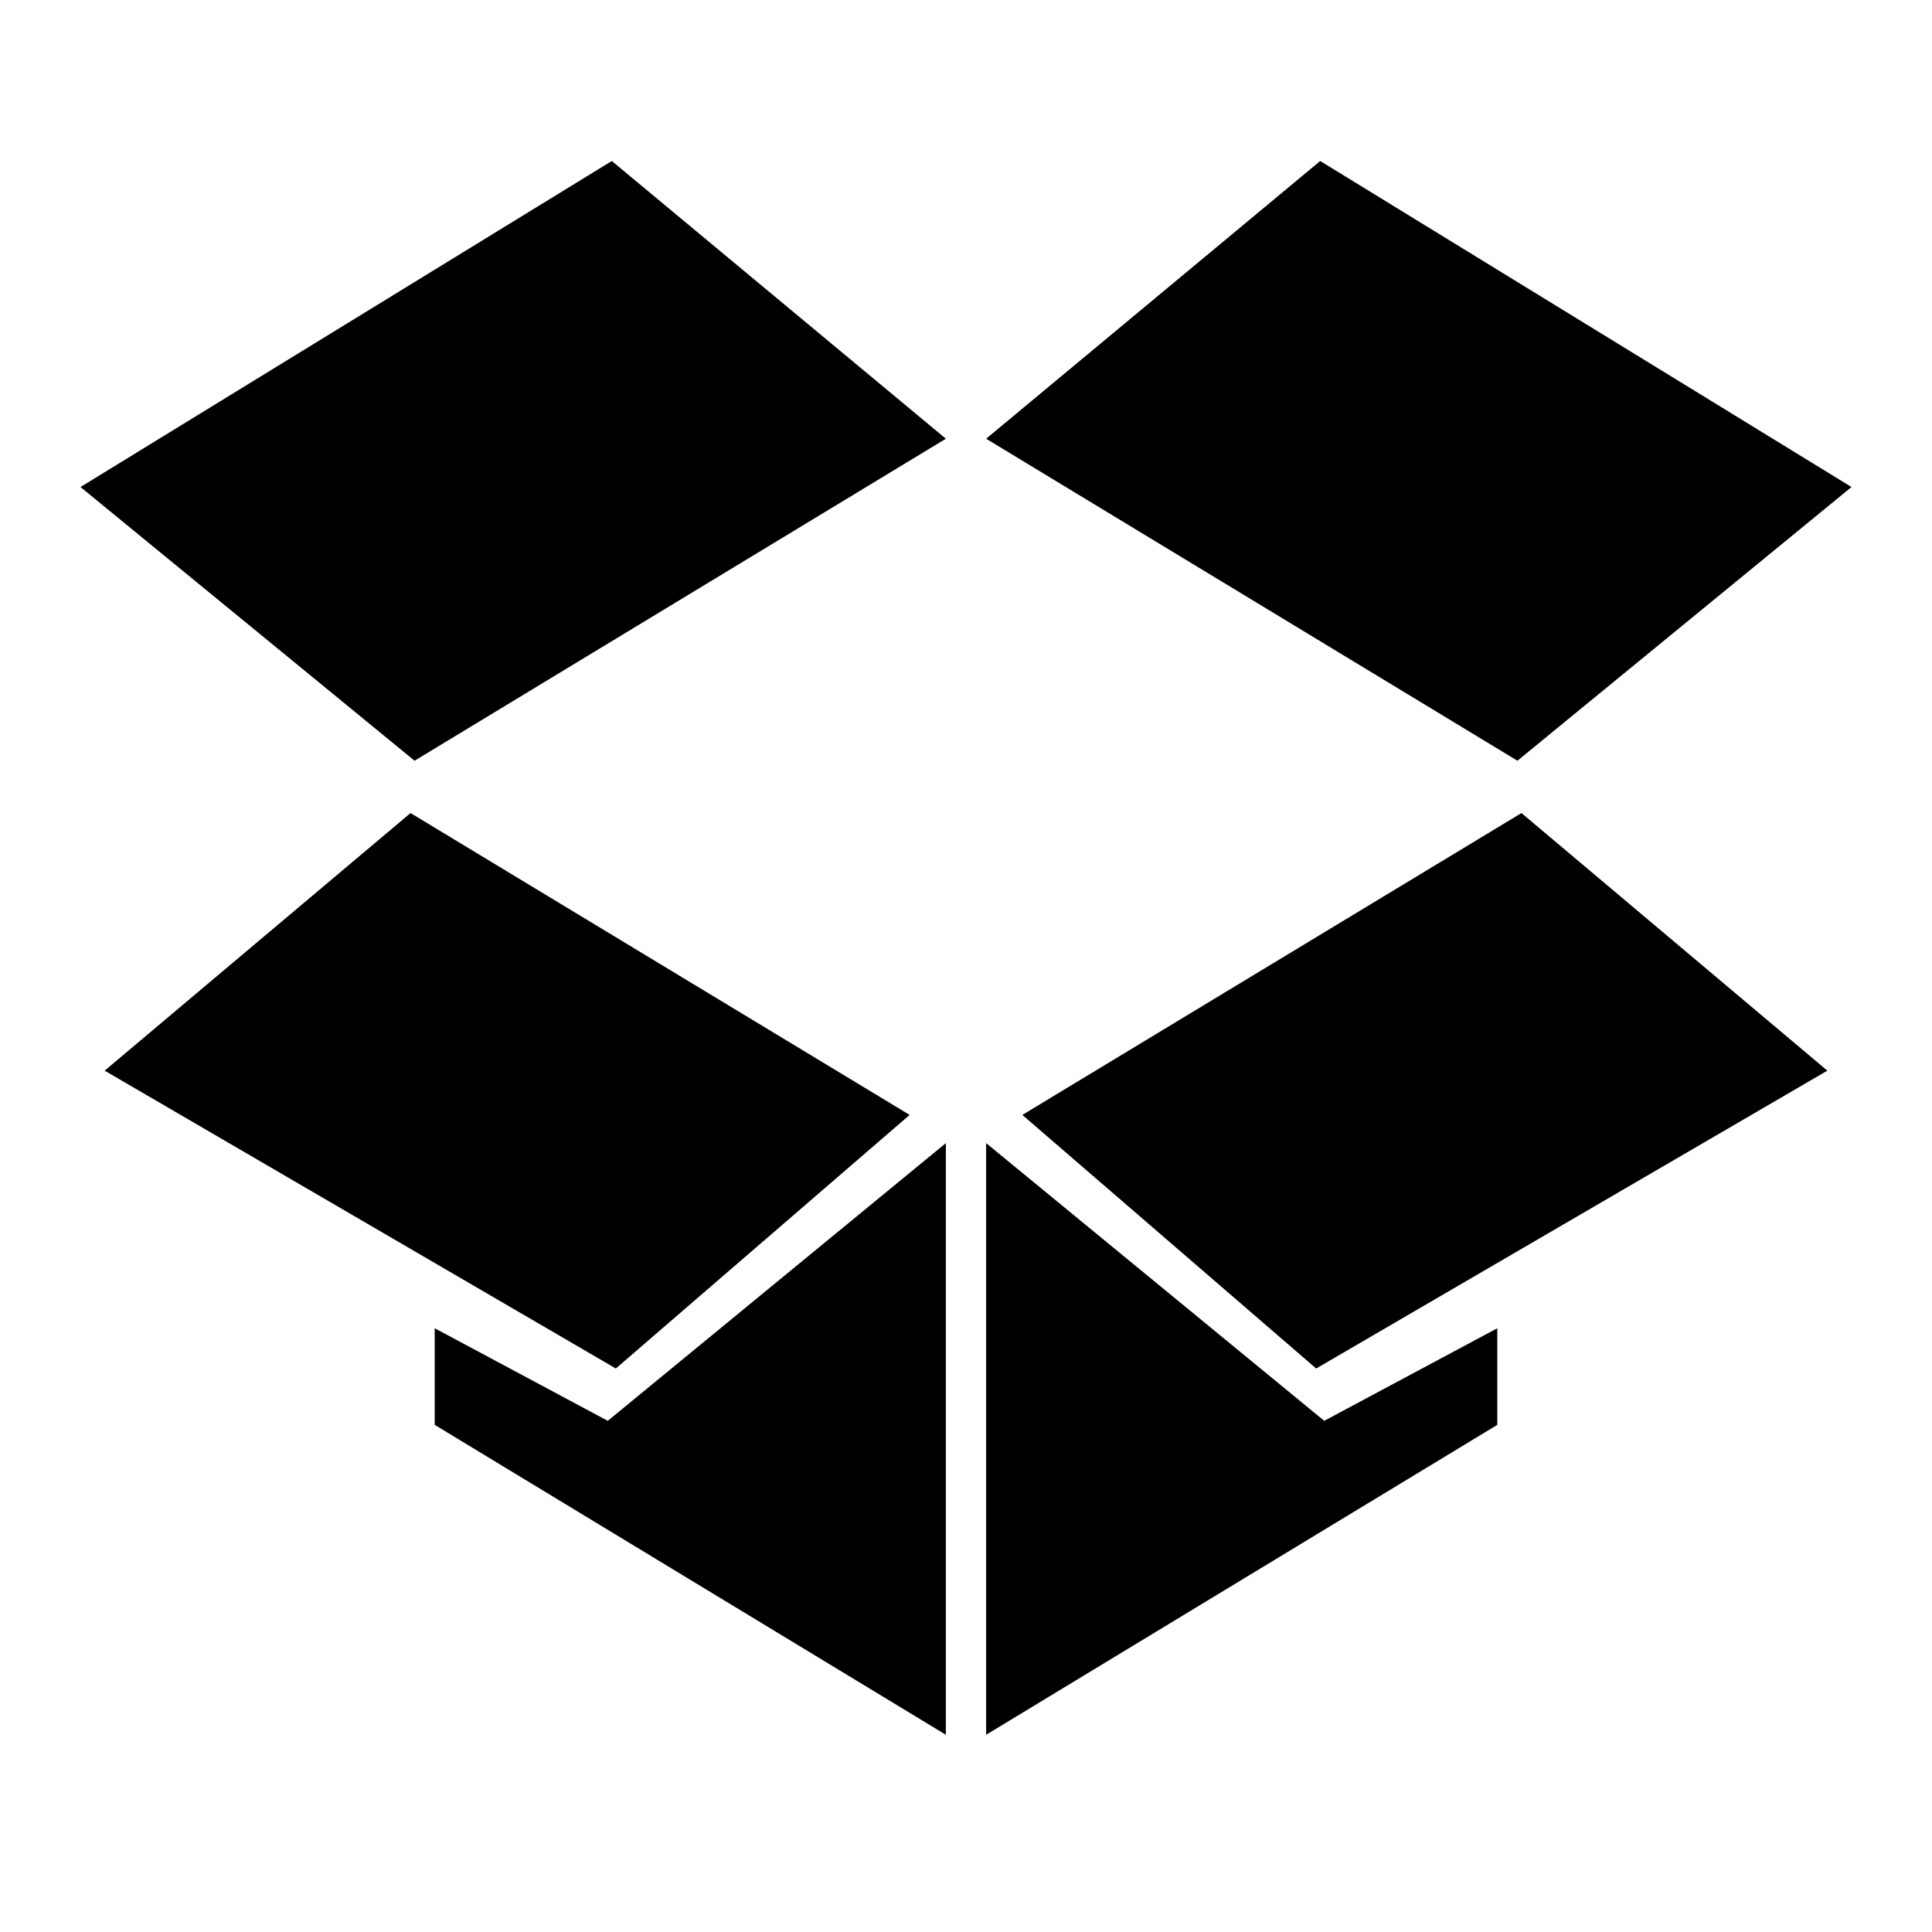
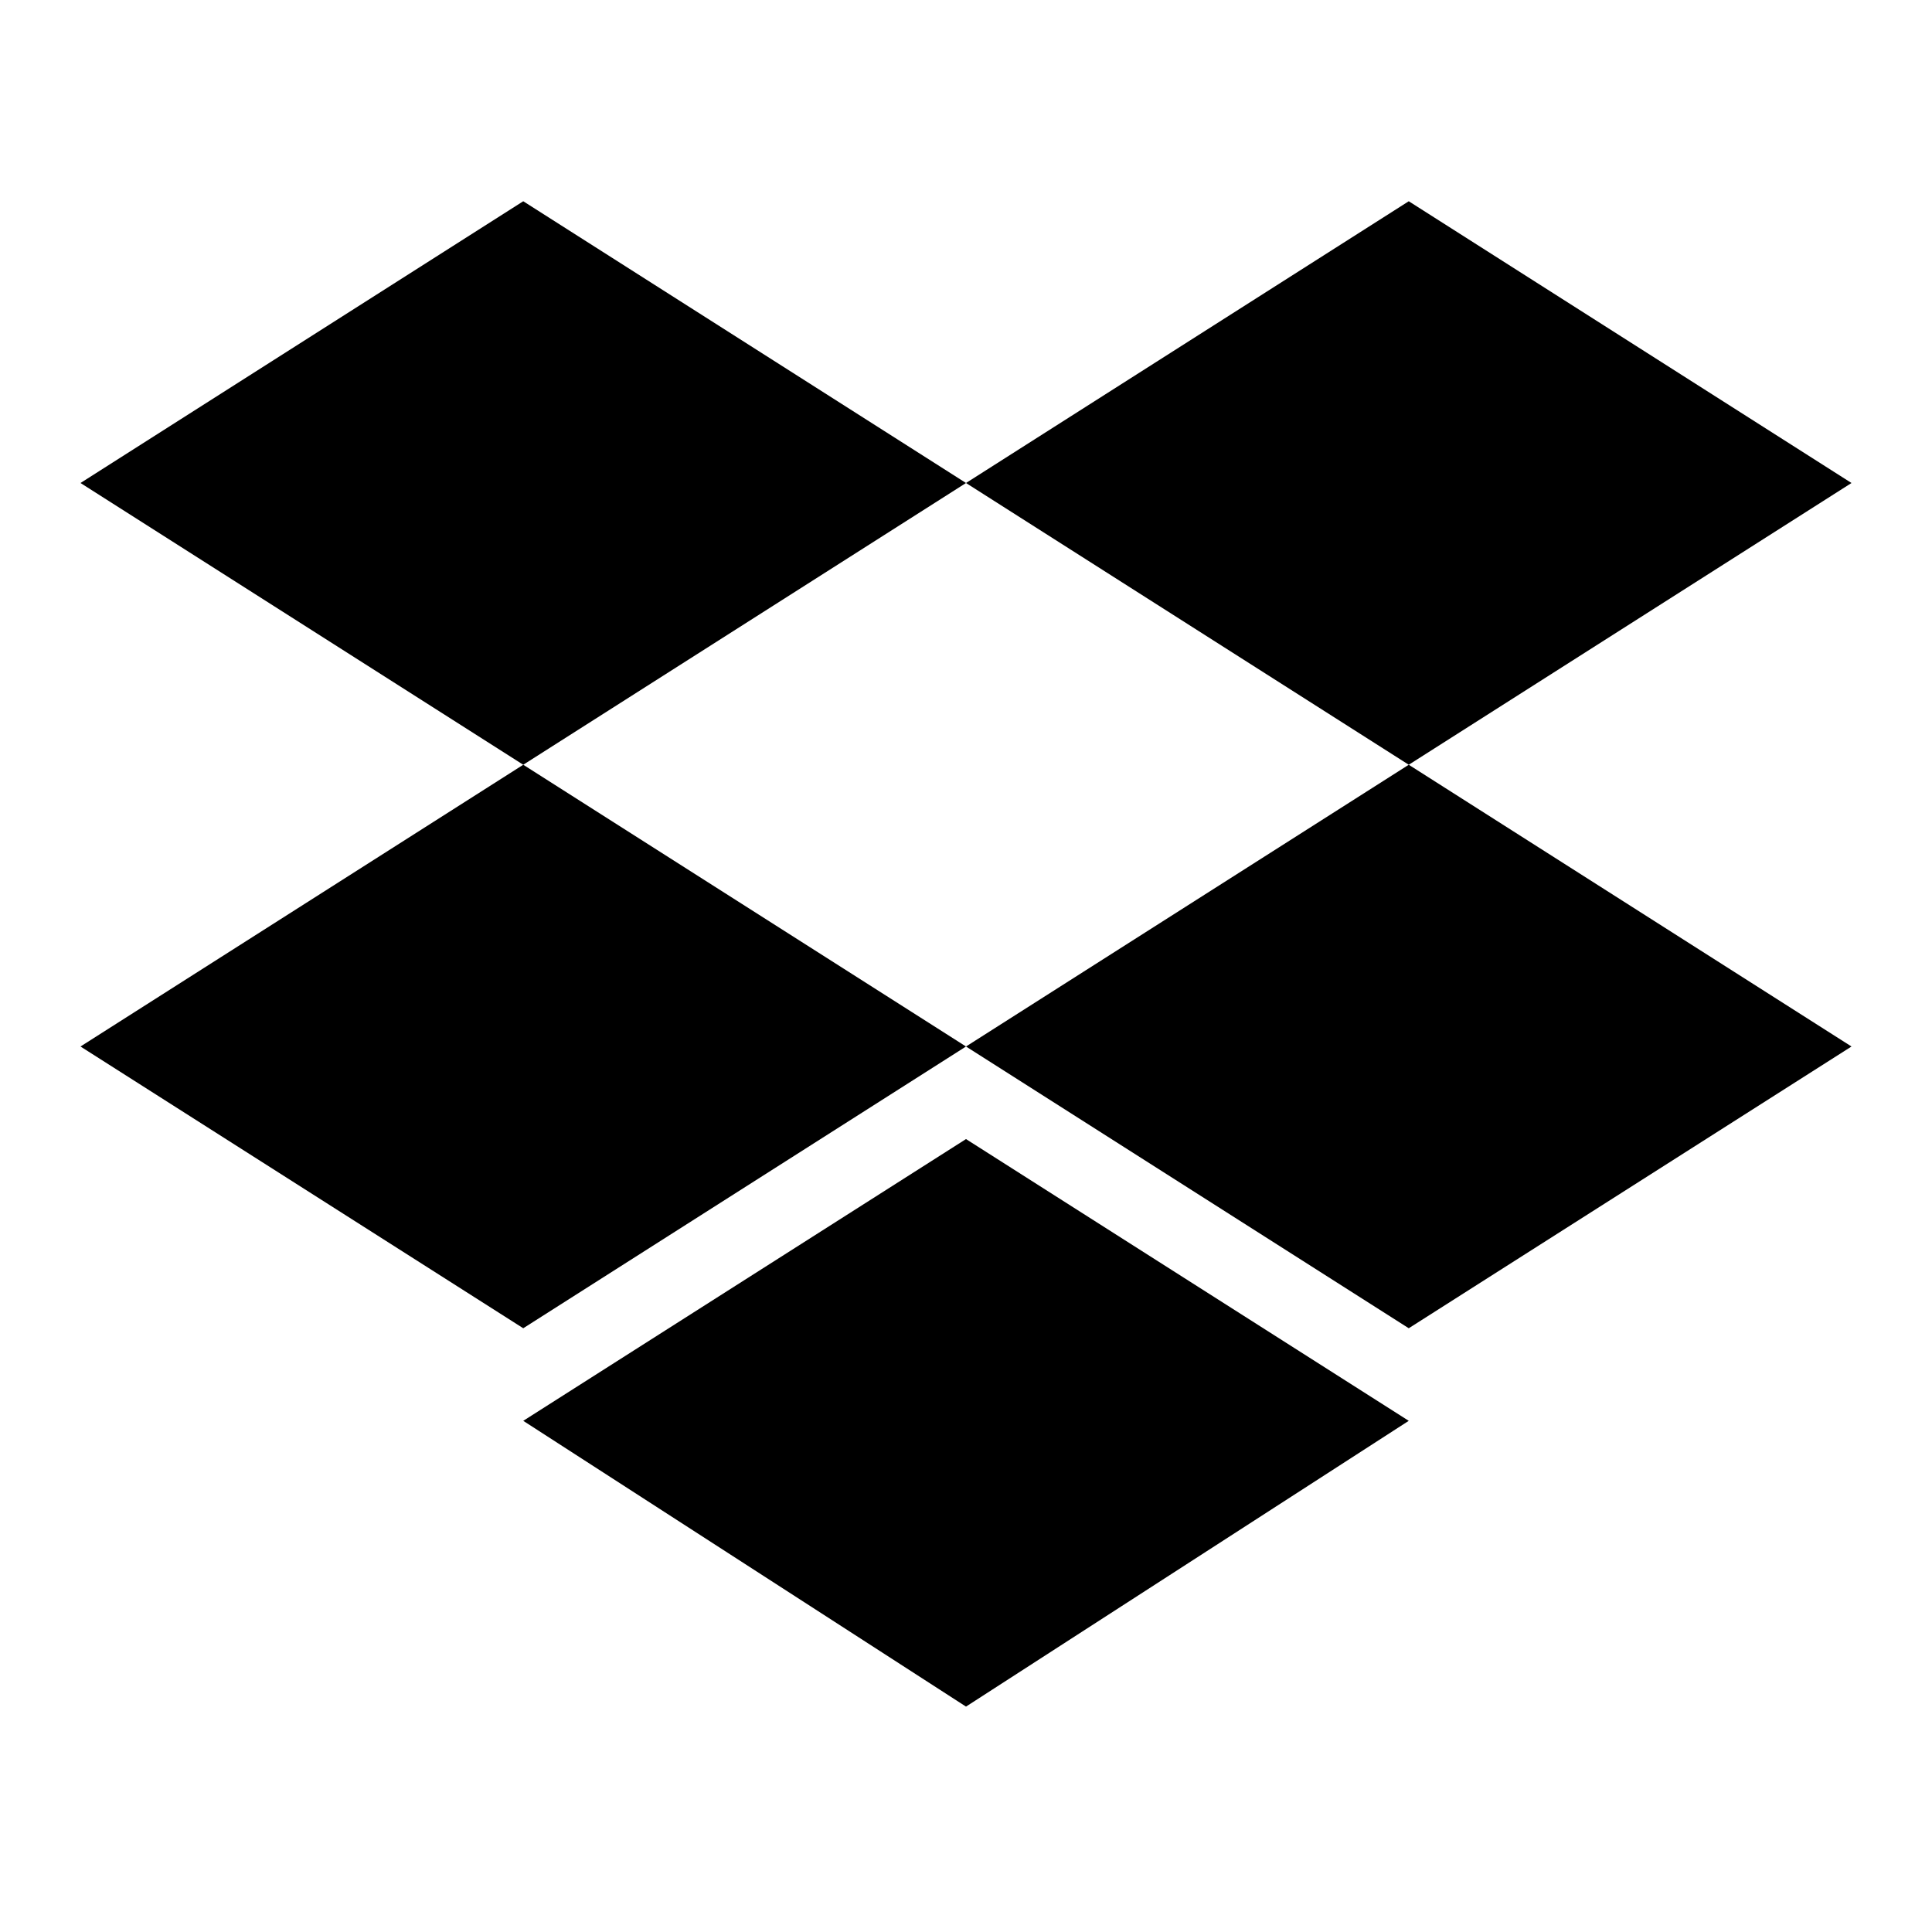
<svg xmlns="http://www.w3.org/2000/svg" width="48" height="48" viewBox="0 0 48 48">
  <g id="Layer_2" data-name="Layer 2">
    <g id="invisible_box" data-name="invisible box">
      <rect width="48" height="48" fill="none" />
-       <rect width="48" height="48" fill="none" />
    </g>
    <g id="icons_Q2" data-name="icons Q2">
-       <path d="M37.7,18.9l-13.2-8L32.8,4,46,12.1ZM32.7,34l12.7-7.4-7.6-6.4L25.4,27.7ZM22.6,27.7,10.2,20.2,2.6,26.6,15.3,34ZM10.8,33v2.4l12.7,7.7V28.4l-8.4,6.9Zm26.4,0-4.3,2.3-8.4-6.9V43.1l12.7-7.7ZM23.5,10.9,15.2,4,2,12.1l8.3,6.8Z" />
+       <g>
+         <polygon points="13 35.3 24 42.4 35 35.3 24 28.3 13 35.3" />
+         <polygon points="2 26 13 33 24 26 13 19 2 26" />
+         <polygon points="24 26 35 33 46 26 35 19 24 26" />
+         <polygon points="46 12 35 5 24 12 35 19 46 12" />
+         <polygon points="13 5 2 12 13 19 24 12 13 5" />
+       </g>
    </g>
  </g>
</svg>
